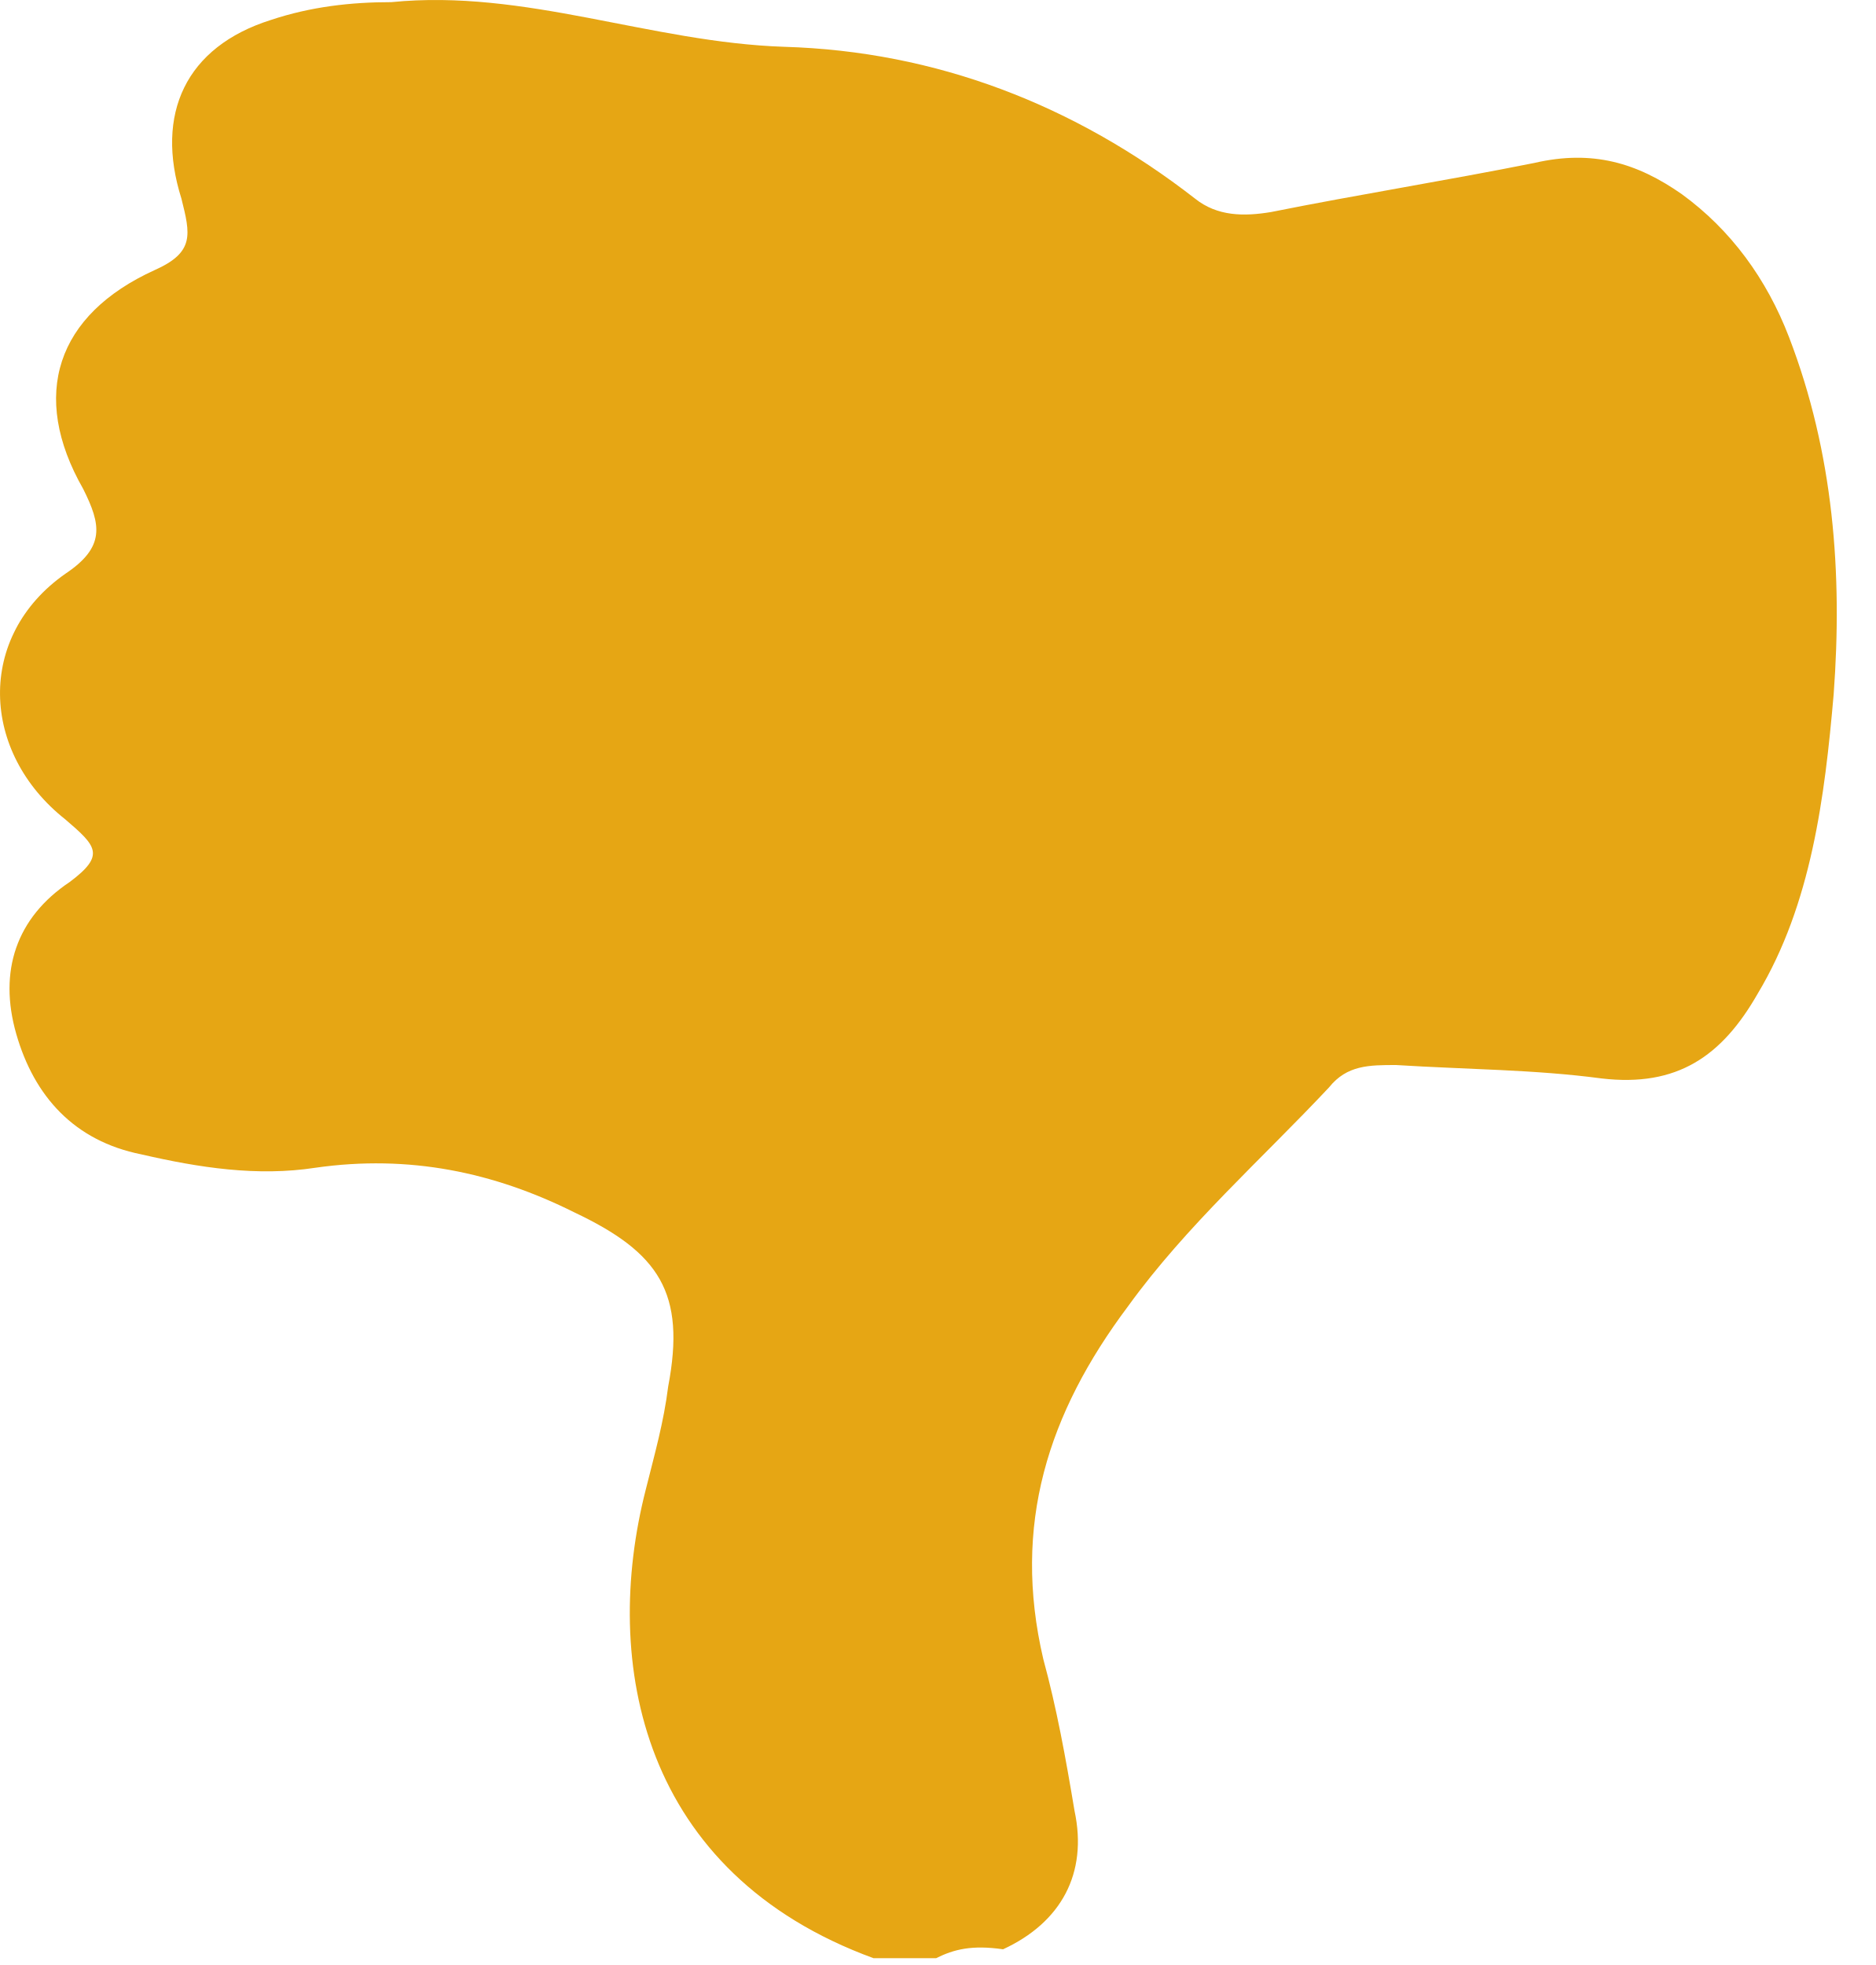
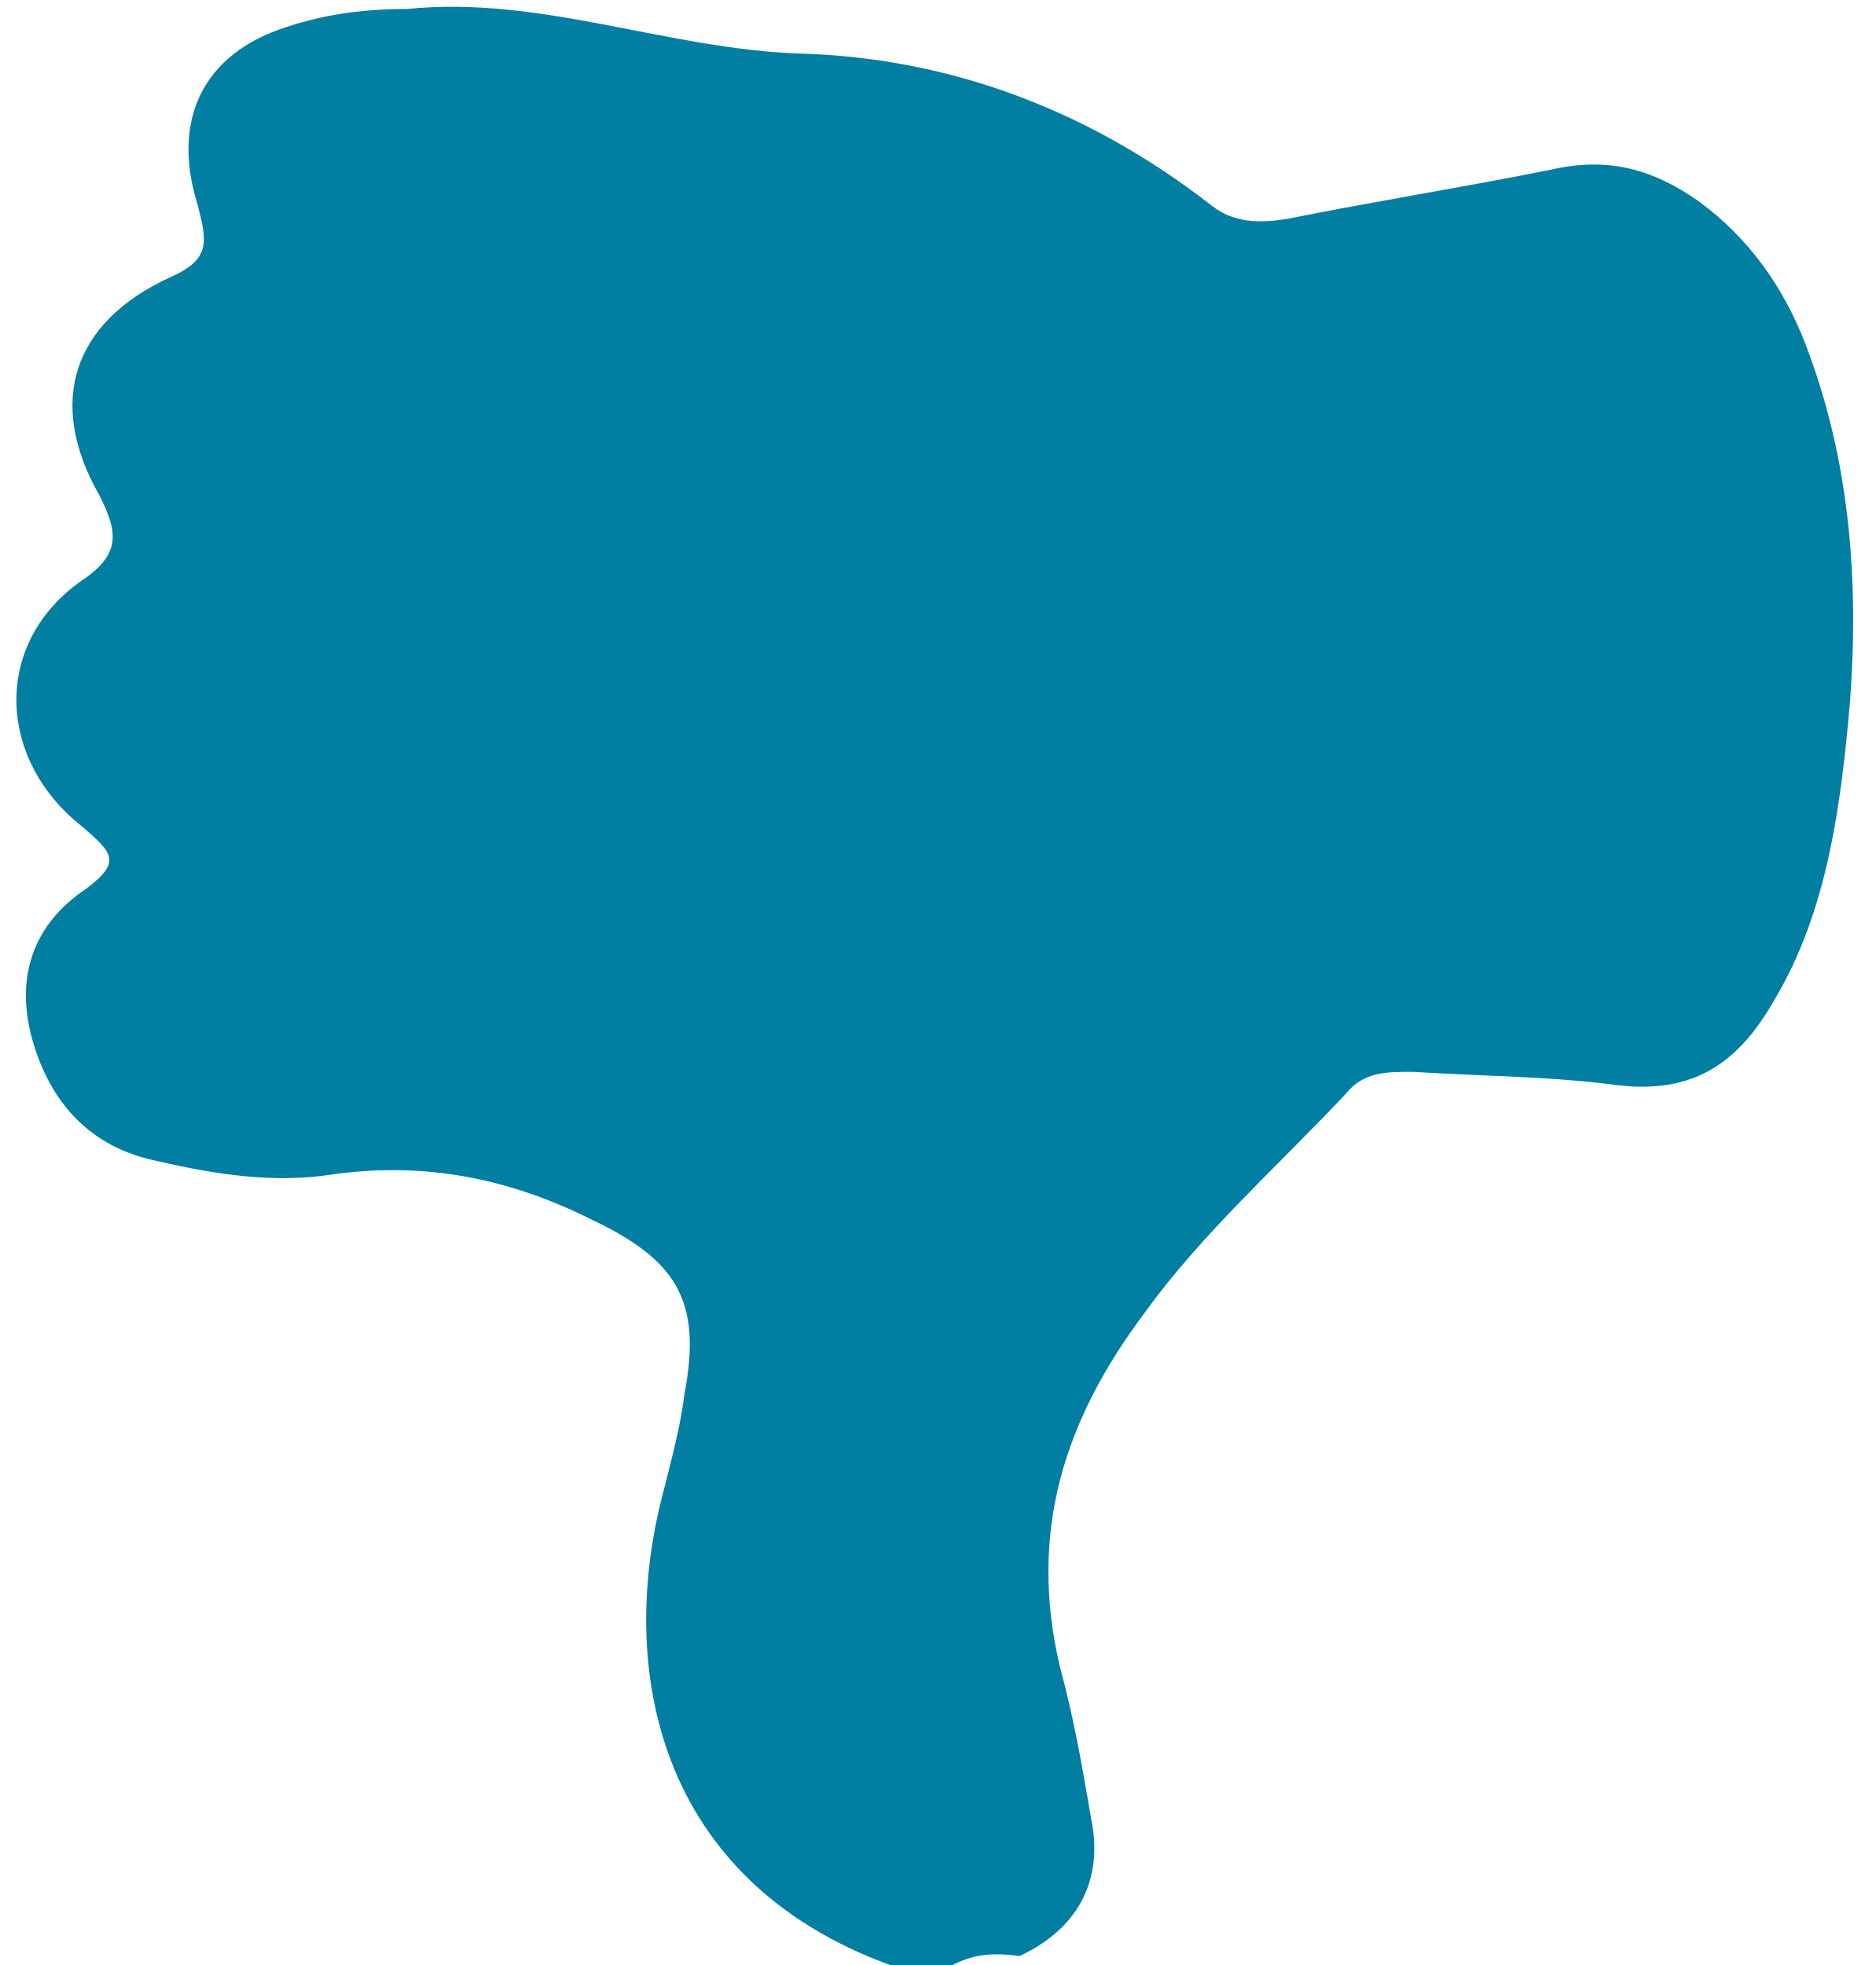
- <svg xmlns="http://www.w3.org/2000/svg" width="42" height="44" viewBox="0 0 42 44" fill="green">
-   <path d="M20.963 43.848C20.463 43.848 20.063 43.848 19.563 43.848C14.363 41.948 13.463 37.248 14.463 33.348C14.663 32.548 14.863 31.848 14.963 31.048C15.363 28.948 14.763 28.048 12.863 27.148C11.063 26.248 9.163 25.848 7.063 26.148C5.763 26.348 4.463 26.148 3.163 25.848C1.663 25.548 0.763 24.548 0.363 23.148C-0.037 21.748 0.363 20.548 1.563 19.748C2.363 19.148 2.163 18.948 1.463 18.348C-0.437 16.848 -0.537 14.248 1.463 12.848C2.363 12.248 2.263 11.748 1.863 10.948C0.663 8.848 1.263 7.048 3.463 6.048C4.363 5.648 4.263 5.248 4.063 4.448C3.463 2.548 4.163 1.048 6.063 0.448C6.963 0.148 7.863 0.048 8.763 0.048C11.763 -0.252 14.563 0.948 17.563 1.048C20.963 1.148 24.063 2.348 26.763 4.448C27.263 4.848 27.863 4.848 28.463 4.748C30.463 4.348 32.363 4.048 34.363 3.648C35.663 3.348 36.663 3.648 37.663 4.348C38.763 5.148 39.563 6.248 40.063 7.548C41.063 10.148 41.263 12.848 41.063 15.548C40.863 17.848 40.563 20.248 39.363 22.248C38.563 23.648 37.563 24.348 35.863 24.148C34.363 23.948 32.863 23.948 31.263 23.848C30.663 23.848 30.163 23.848 29.763 24.348C28.263 25.948 26.563 27.448 25.263 29.248C23.463 31.648 22.663 34.148 23.363 37.148C23.663 38.248 23.863 39.348 24.063 40.548C24.363 41.948 23.763 43.048 22.463 43.648C21.763 43.548 21.363 43.648 20.963 43.848Z" fill="#E6A614" />
+ <svg xmlns="http://www.w3.org/2000/svg" width="42" height="44" viewBox="0 0 42 44" fill="none">
+   <path d="M21.33 44C20.83 44 20.43 44 19.93 44C14.73 42.1 13.83 37.4 14.83 33.5C15.03 32.7 15.23 32 15.33 31.2C15.73 29.1 15.13 28.2 13.23 27.3C11.43 26.4 9.53 26 7.43 26.3C6.13 26.5 4.83 26.3 3.53 26C2.03 25.7 1.13 24.7 0.73 23.3C0.33 21.9 0.73 20.7 1.93 19.9C2.73 19.3 2.53 19.1 1.83 18.5C-0.07 17 -0.17 14.4 1.83 13C2.73 12.4 2.63 11.9 2.23 11.1C1.03 9 1.63 7.2 3.83 6.2C4.73 5.8 4.63 5.4 4.43 4.6C3.83 2.7 4.53 1.2 6.43 0.6C7.33 0.3 8.23 0.2 9.13 0.2C12.13 -0.1 14.93 1.1 17.93 1.2C21.33 1.3 24.43 2.5 27.13 4.6C27.63 5 28.23 5 28.83 4.9C30.83 4.5 32.73 4.2 34.73 3.8C36.03 3.5 37.03 3.8 38.03 4.5C39.13 5.3 39.93 6.4 40.43 7.7C41.43 10.3 41.63 13 41.43 15.7C41.23 18 40.93 20.4 39.73 22.4C38.93 23.8 37.93 24.5 36.23 24.3C34.73 24.1 33.23 24.1 31.63 24C31.03 24 30.53 24 30.13 24.5C28.63 26.1 26.93 27.6 25.63 29.4C23.83 31.8 23.03 34.3 23.73 37.3C24.03 38.4 24.23 39.5 24.43 40.7C24.73 42.1 24.13 43.2 22.83 43.8C22.13 43.7 21.73 43.8 21.33 44Z" fill="#007FA2" />
</svg>
